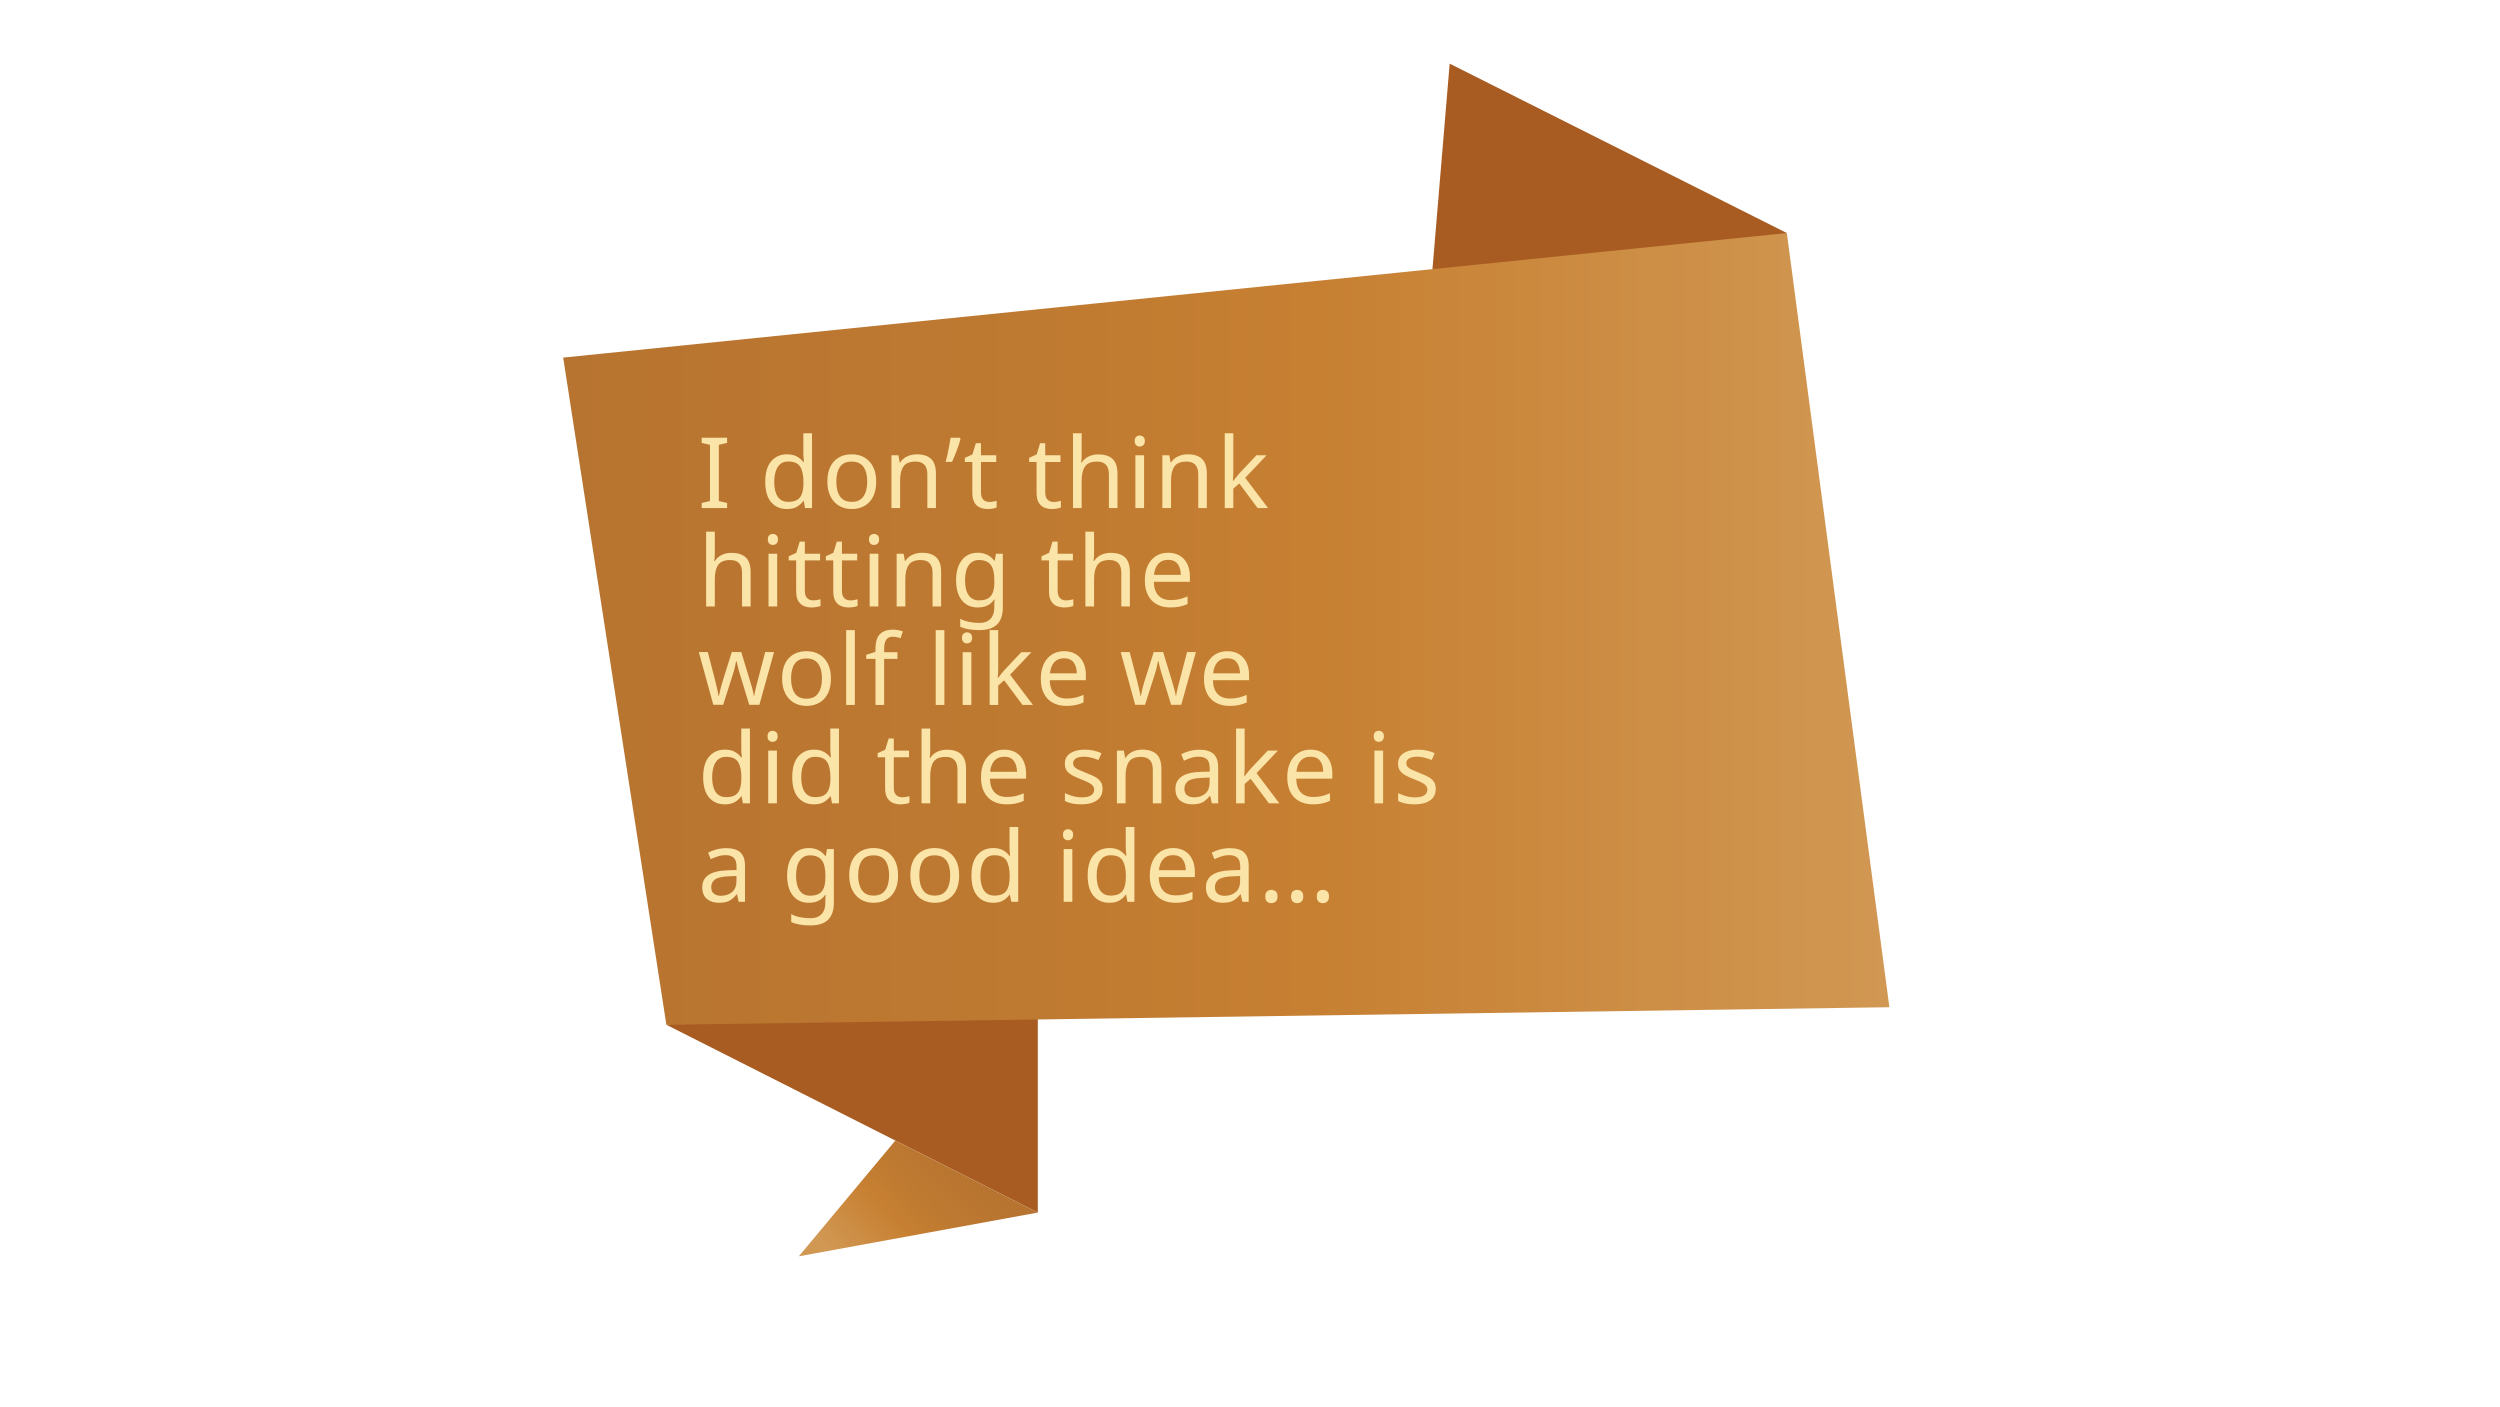
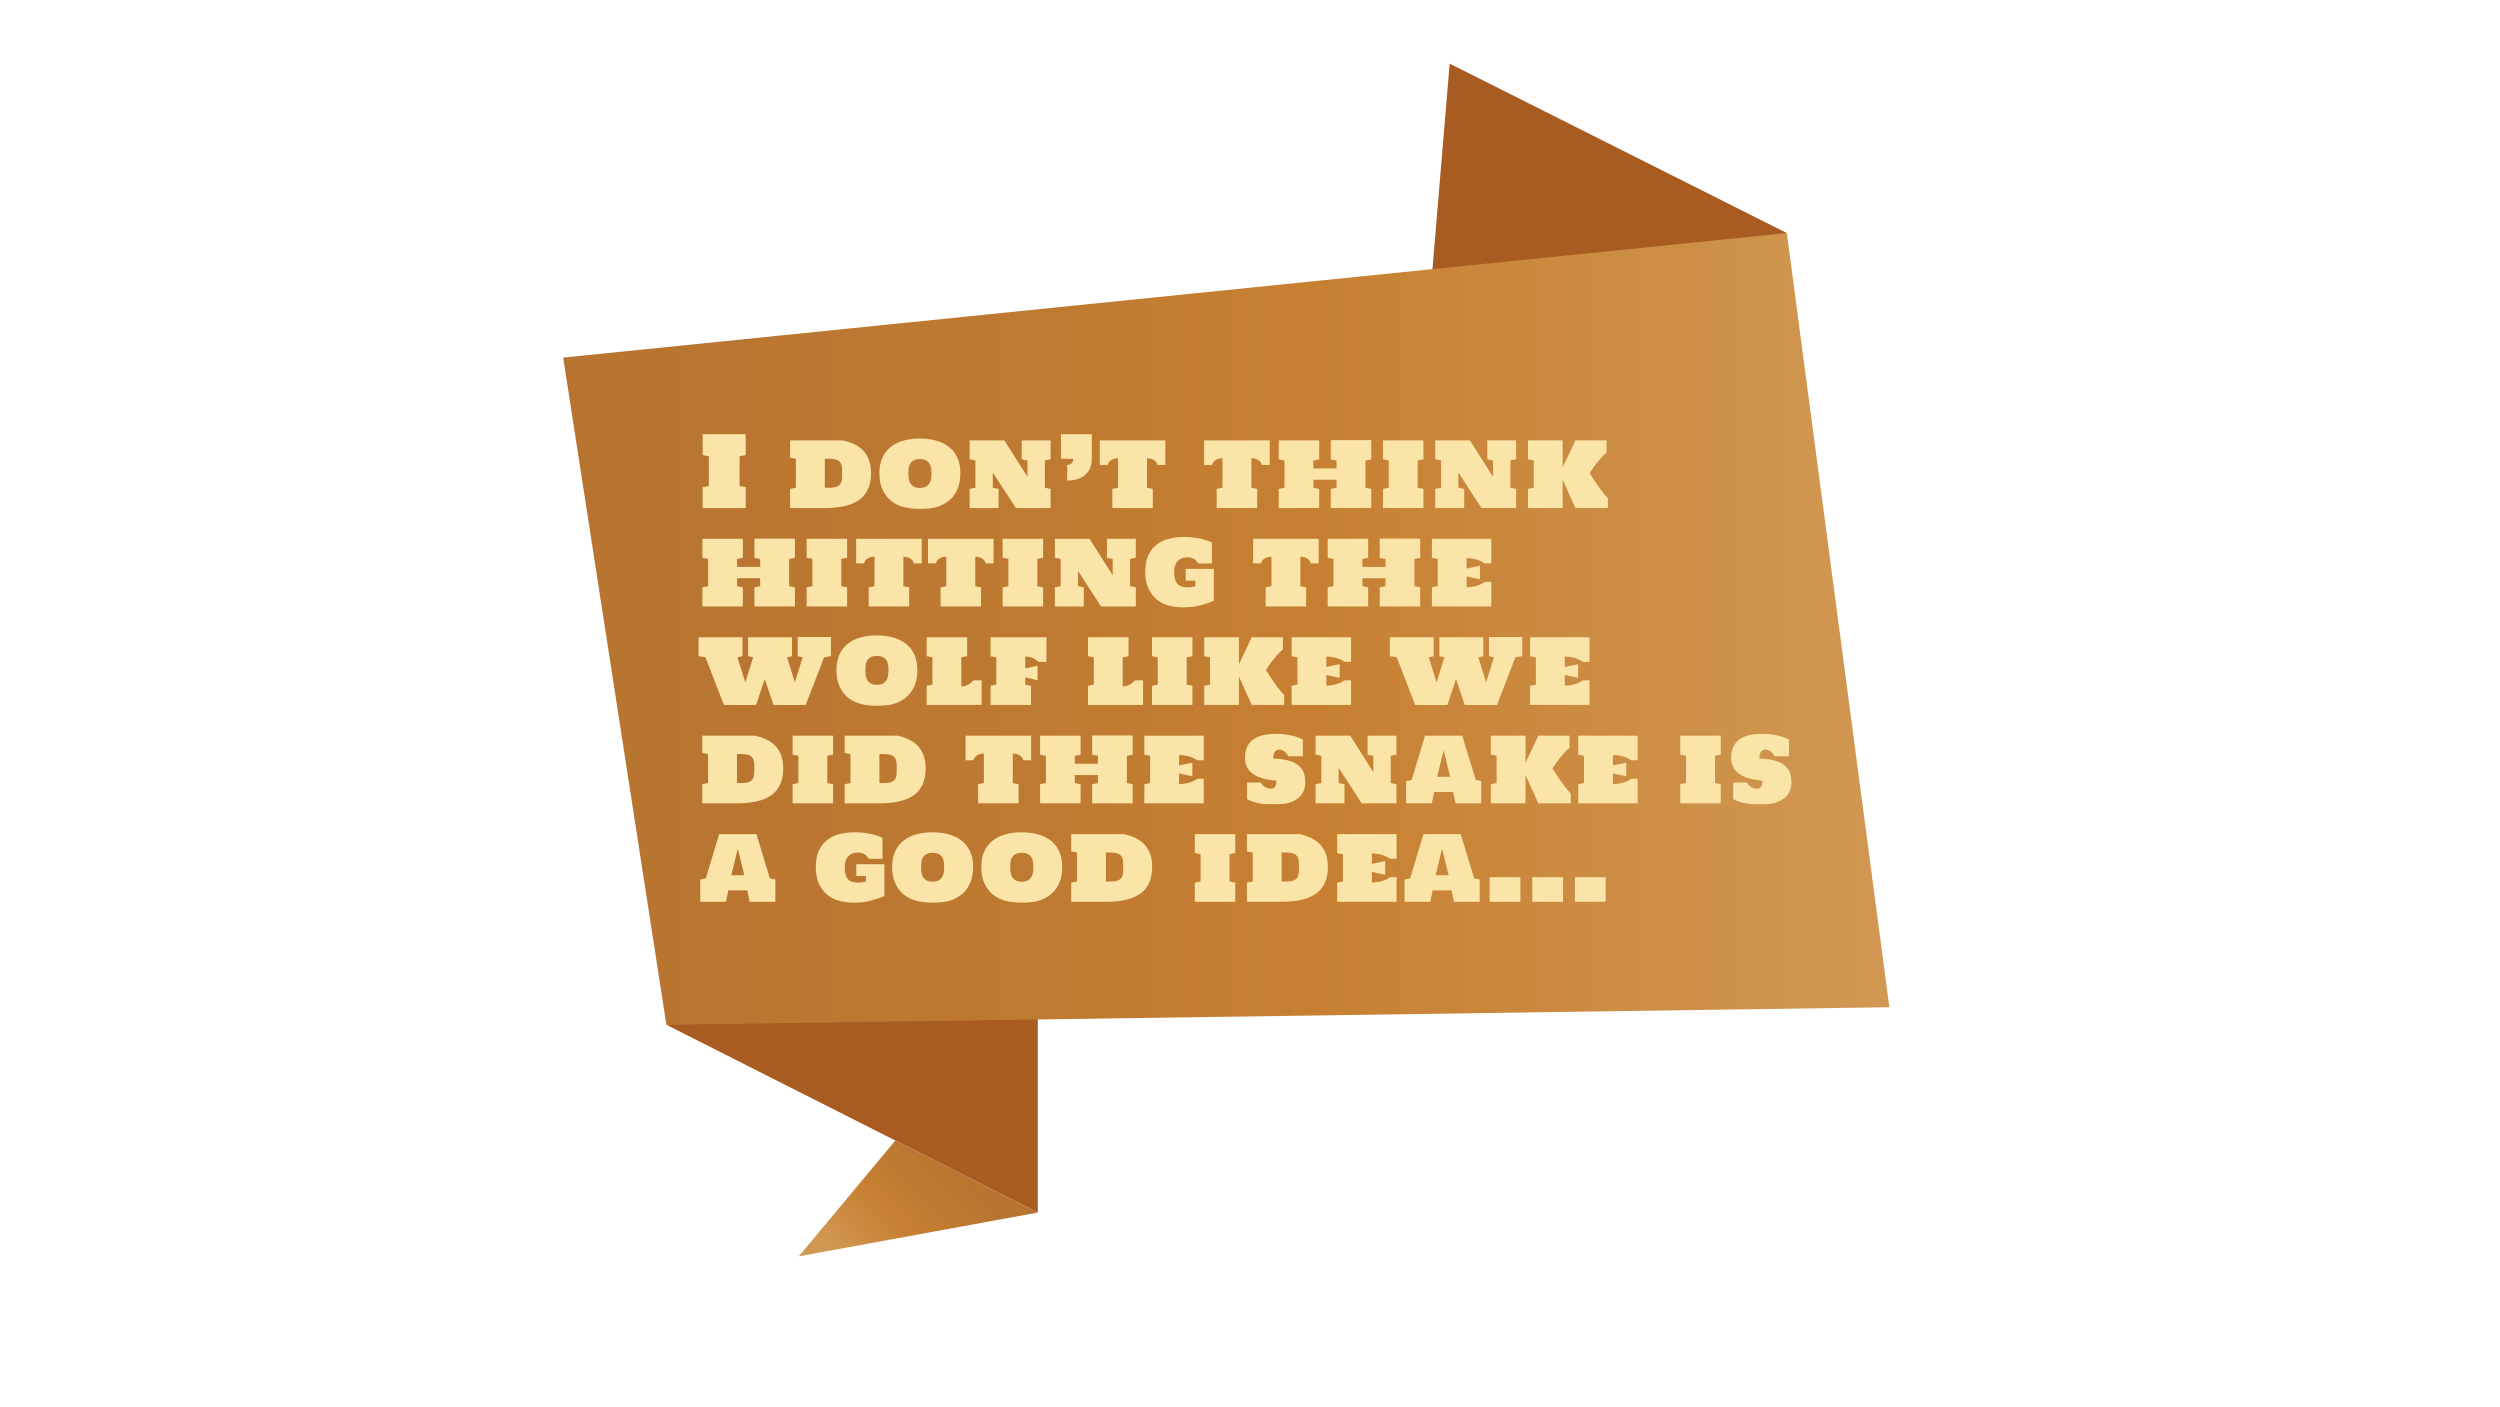
<svg xmlns="http://www.w3.org/2000/svg" version="1.1" x="0px" y="0px" width="1600px" height="900px" viewBox="0 0 1600 900" enable-background="new 0 0 1600 900" xml:space="preserve">
-   <g id="Layer_6" display="none">
+   <g id="Layer_3" display="none">
</g>
-   <g id="measurement_x5F_tools">
+   <g id="outlune">
    <polygon fill="#A85C22" points="646.946,618.774 426.475,655.857 664.2,776.034 664.2,652.446  " />
    <polygon fill="#A85C22" points="1088.566,193.683 1143.586,149.149 927.787,40.732 914.073,204.454  " />
    <linearGradient id="SVGID_1_" gradientUnits="userSpaceOnUse" x1="622.094" y1="749.731" x2="548.739" y2="818.308">
      <stop offset="0" style="stop-color:#B77430" />
      <stop offset="0.358" style="stop-color:#BF7A31" />
      <stop offset="0.567" style="stop-color:#C78032" />
      <stop offset="1" style="stop-color:#D19853" />
    </linearGradient>
    <polygon fill="url(#SVGID_1_)" points="664.2,776.034 511.229,804.039 573.021,729.94  " />
    <linearGradient id="SVGID_3_" gradientUnits="userSpaceOnUse" x1="360.432" y1="402.503" x2="1209.204" y2="402.503">
      <stop offset="0" style="stop-color:#B77430" />
      <stop offset="0.358" style="stop-color:#BF7A31" />
      <stop offset="0.567" style="stop-color:#C78032" />
      <stop offset="1" style="stop-color:#D19853" />
    </linearGradient>
    <polygon fill="url(#SVGID_3_)" points="360.432,228.856 1143.586,149.149 1209.204,644.625 426.475,655.857  " />
    <g>
+       <g>
+         <path fill="#FBE4A8" d="M449.702,277.902h27.562v13.351l-3.938,0.769v19.011l3.938,0.769v13.351h-27.562v-13.351l3.938-0.769     v-19.011l-3.938-0.769V277.902z" />
+         <path fill="#FBE4A8" d="M539.354,281.839c2.788,0.595,5.301,1.436,7.536,2.522c2.235,1.087,4.138,2.477,5.706,4.168     c1.569,1.692,2.773,3.723,3.615,6.091c0.84,2.369,1.261,5.133,1.261,8.291c0,2.769-0.323,5.245-0.969,7.429     c-0.646,2.184-1.569,4.102-2.769,5.752c-1.2,1.651-2.672,3.051-4.414,4.199c-1.744,1.149-3.707,2.082-5.892,2.799     c-2.184,0.718-4.583,1.241-7.198,1.569c-2.614,0.328-5.398,0.492-8.352,0.492h-22.21v-12.274l3.691-0.708v-18.549l-3.691-0.708     v-11.074H539.354z M530.71,312.171c1.374,0,2.532-0.103,3.477-0.308c0.942-0.205,1.717-0.492,2.322-0.861     c0.604-0.369,1.076-0.831,1.415-1.384c0.338-0.554,0.584-1.169,0.738-1.846c0.153-0.677,0.24-1.425,0.261-2.246     c0.021-0.82,0.031-1.692,0.031-2.615s-0.011-1.794-0.031-2.615c-0.021-0.82-0.107-1.574-0.261-2.261     c-0.154-0.687-0.4-1.302-0.738-1.846c-0.339-0.543-0.811-1.005-1.415-1.385c-0.605-0.379-1.38-0.671-2.322-0.876     c-0.944-0.205-2.103-0.308-3.477-0.308h-2.83v18.549H530.71z" />
+         <path fill="#FBE4A8" d="M588.702,325.706c-3.61,0-6.988-0.385-10.137-1.153c-3.148-0.77-5.886-2.092-8.213-3.969     c-2.328-1.876-4.164-4.271-5.507-7.183c-1.343-2.912-2.015-6.409-2.015-10.49c0-3.999,0.672-7.408,2.015-10.228     s3.185-5.117,5.522-6.891s5.075-3.071,8.213-3.892c3.138-0.82,6.511-1.23,10.121-1.23c3.588,0,6.956,0.411,10.104,1.23     c3.148,0.82,5.896,2.118,8.244,3.892s4.199,4.071,5.553,6.891s2.03,6.229,2.03,10.228c0,2.707-0.308,5.163-0.923,7.368     s-1.481,4.163-2.6,5.875c-1.118,1.713-2.461,3.189-4.029,4.43c-1.569,1.241-3.317,2.267-5.245,3.076     c-1.928,0.811-3.999,1.354-6.214,1.631C593.408,325.567,591.1,325.706,588.702,325.706z M588.702,293.775     c-1.211,0-2.23,0.154-3.062,0.461c-0.83,0.308-1.518,0.708-2.061,1.2c-0.544,0.492-0.97,1.057-1.276,1.692     c-0.309,0.636-0.528,1.287-0.662,1.954s-0.215,1.322-0.246,1.969c-0.03,0.646-0.046,1.215-0.046,1.707     c0,0.472,0.01,1.03,0.03,1.677c0.021,0.646,0.093,1.322,0.216,2.03c0.123,0.707,0.328,1.41,0.615,2.107     c0.287,0.697,0.702,1.323,1.246,1.876c0.543,0.554,1.24,1,2.092,1.338c0.851,0.339,1.901,0.508,3.153,0.508     c1.23,0,2.271-0.164,3.122-0.492c0.851-0.328,1.548-0.764,2.092-1.308c0.543-0.543,0.969-1.153,1.276-1.83     s0.527-1.358,0.661-2.046c0.134-0.687,0.216-1.358,0.246-2.015c0.031-0.656,0.046-1.22,0.046-1.692     c0-0.492-0.015-1.061-0.046-1.708c-0.03-0.646-0.112-1.307-0.246-1.984s-0.354-1.338-0.661-1.984     c-0.308-0.646-0.733-1.226-1.276-1.738c-0.544-0.512-1.241-0.928-2.092-1.246C590.972,293.934,589.932,293.775,588.702,293.775z" />
+         <path fill="#FBE4A8" d="M635.373,302.419v9.751l3.722,0.677v12.305h-18.518v-12.274l3.691-0.708v-17.503l-3.691-0.708v-12.12     h22.209l14.797,23.348v-10.459l-3.691-0.769v-12.12h18.488v12.12l-3.691,0.708v17.503l3.691,0.708v12.274h-22.211     L635.373,302.419z" />
+         <path fill="#FBE4A8" d="M679.061,277.902h19.688v15.719c0,2.604-0.452,4.794-1.354,6.568c-0.903,1.774-2.092,3.209-3.568,4.307     s-3.159,1.881-5.045,2.353c-1.888,0.472-3.814,0.708-5.783,0.708v-9.967c0.389-0.02,0.81-0.092,1.261-0.215     s0.871-0.328,1.261-0.615c0.39-0.287,0.718-0.682,0.984-1.184s0.4-1.143,0.4-1.923h-7.844V277.902z" />
+         <path fill="#FBE4A8" d="M715.582,293.283c-1.067,0-2.011,0.144-2.83,0.431c-0.821,0.288-1.508,0.646-2.062,1.077     s-0.975,0.897-1.261,1.4c-0.288,0.502-0.432,0.969-0.432,1.399h-5.137v-15.75h41.959v15.75h-5.137     c0-0.431-0.145-0.897-0.432-1.399s-0.707-0.969-1.261-1.4s-1.241-0.789-2.062-1.077c-0.82-0.287-1.764-0.431-2.83-0.431v18.888     l3.691,0.708v12.274h-25.9v-12.274l3.691-0.708V293.283z" />
+         <path fill="#FBE4A8" d="M782.377,293.283c-1.067,0-2.011,0.144-2.83,0.431c-0.821,0.288-1.508,0.646-2.062,1.077     s-0.975,0.897-1.261,1.4c-0.288,0.502-0.432,0.969-0.432,1.399h-5.137v-15.75h41.959v15.75h-5.137     c0-0.431-0.145-0.897-0.432-1.399s-0.707-0.969-1.261-1.4s-1.241-0.789-2.062-1.077c-0.82-0.287-1.764-0.431-2.83-0.431v18.888     l3.691,0.708v12.274h-25.9v-12.274l3.691-0.708V293.283z" />
+         <path fill="#FBE4A8" d="M818.374,281.839h25.901v12.182l-3.691,0.708v5.076h14.796v-5.076l-3.691-0.708v-12.335h25.902v12.335     l-3.691,0.708v17.442l3.691,0.708v12.274h-25.902v-12.274l3.691-0.708v-5.137h-14.796v5.137l3.691,0.708v12.274h-25.901v-12.274     l3.691-0.708v-17.442l-3.691-0.708V281.839z" />
+         <path fill="#FBE4A8" d="M885.103,281.839h25.9v12.12l-3.691,0.708v17.503l3.691,0.708v12.274h-25.9v-12.274l3.691-0.708v-17.503     l-3.691-0.708V281.839z" />
+         <path fill="#FBE4A8" d="M933.343,302.419v9.751l3.722,0.677v12.305h-18.518v-12.274l3.691-0.708v-17.503l-3.691-0.708v-12.12     h22.209l14.797,23.348v-10.459l-3.691-0.769v-12.12h18.488v12.12l-3.691,0.708v17.503l3.691,0.708v12.274h-22.211     L933.343,302.419z" />
+         <path fill="#FBE4A8" d="M1029.049,325.152h-20.764l-8.184-18.149v18.149h-22.209v-12.274l3.691-0.708v-17.503l-3.691-0.708     v-12.12h22.209v17.288l8.184-17.288h19.934v7.813c-1.211,1.026-2.334,2.103-3.369,3.23c-1.035,1.128-2.005,2.266-2.906,3.415     c-0.903,1.149-1.733,2.276-2.492,3.384s-1.445,2.164-2.061,3.168c0.799,1.272,1.65,2.599,2.553,3.984     c0.902,1.384,1.841,2.773,2.814,4.168c0.974,1.395,1.989,2.764,3.046,4.106c1.056,1.344,2.138,2.6,3.245,3.769V325.152z" />
+         <path fill="#FBE4A8" d="M449.517,344.839h25.901v12.182l-3.691,0.708v5.076h14.796v-5.076l-3.691-0.708v-12.335h25.902v12.335     l-3.691,0.708v17.442l3.691,0.708v12.274h-25.902v-12.274l3.691-0.708v-5.137h-14.796v5.137l3.691,0.708v12.274h-25.901v-12.274     l3.691-0.708v-17.442l-3.691-0.708V344.839z" />
+         <path fill="#FBE4A8" d="M516.246,344.839h25.9v12.12l-3.691,0.708v17.503l3.691,0.708v12.274h-25.9v-12.274l3.691-0.708v-17.503     l-3.691-0.708V344.839z" />
+         <path fill="#FBE4A8" d="M559.657,356.283c-1.067,0-2.011,0.144-2.83,0.431c-0.821,0.288-1.508,0.646-2.062,1.077     s-0.975,0.897-1.261,1.4c-0.288,0.502-0.432,0.969-0.432,1.399h-5.137v-15.75h41.959v15.75h-5.137     c0-0.431-0.145-0.897-0.432-1.399s-0.707-0.969-1.261-1.4s-1.241-0.789-2.062-1.077c-0.82-0.287-1.764-0.431-2.83-0.431v18.888     l3.691,0.708v12.274h-25.9v-12.274l3.691-0.708V356.283z" />
+         <path fill="#FBE4A8" d="M605.651,356.283c-1.067,0-2.011,0.144-2.83,0.431c-0.821,0.288-1.508,0.646-2.062,1.077     s-0.975,0.897-1.261,1.4c-0.288,0.502-0.432,0.969-0.432,1.399h-5.137v-15.75h41.959v15.75h-5.137     c0-0.431-0.145-0.897-0.432-1.399s-0.707-0.969-1.261-1.4s-1.241-0.789-2.062-1.077c-0.82-0.287-1.764-0.431-2.83-0.431v18.888     l3.691,0.708v12.274h-25.9v-12.274l3.691-0.708V356.283z" />
+         <path fill="#FBE4A8" d="M641.679,344.839h25.9v12.12l-3.691,0.708v17.503l3.691,0.708v12.274h-25.9v-12.274l3.691-0.708v-17.503     l-3.691-0.708V344.839z" />
+         <path fill="#FBE4A8" d="M689.919,365.419v9.751l3.722,0.677v12.305h-18.518v-12.274l3.691-0.708v-17.503l-3.691-0.708v-12.12     h22.209l14.797,23.348v-10.459l-3.691-0.769v-12.12h18.488v12.12l-3.691,0.708v17.503l3.691,0.708v12.274h-22.211     L689.919,365.419z" />
+         <path fill="#FBE4A8" d="M732.931,365.911c0-3.855,0.584-7.183,1.753-9.982c1.169-2.8,2.83-5.106,4.983-6.922     c2.153-1.814,4.753-3.158,7.798-4.029c3.046-0.872,6.444-1.308,10.198-1.308c2.275,0,4.332,0.113,6.167,0.338     c1.835,0.226,3.486,0.513,4.953,0.861c1.466,0.349,2.758,0.733,3.876,1.154c1.117,0.42,2.107,0.826,2.969,1.215v13.381h-8.706     c-0.472-0.677-0.938-1.266-1.399-1.769c-0.462-0.502-0.959-0.912-1.492-1.23c-0.533-0.317-1.128-0.558-1.784-0.723     c-0.656-0.164-1.426-0.246-2.308-0.246c-1.066,0-2.106,0.159-3.122,0.477c-1.015,0.318-1.918,0.841-2.707,1.569     s-1.426,1.682-1.907,2.86c-0.481,1.18-0.723,2.63-0.723,4.353c0,2.01,0.194,3.656,0.584,4.937     c0.39,1.282,0.954,2.297,1.692,3.046s1.646,1.266,2.723,1.553c1.076,0.288,2.312,0.431,3.706,0.431     c0.738,0,1.503-0.051,2.292-0.154c0.789-0.103,1.646-0.297,2.569-0.584v-3.507h-6.184v-7.567h17.996v20.426     c-1.519,0.636-3.128,1.23-4.83,1.784c-1.702,0.555-3.41,1.036-5.122,1.446s-3.389,0.677-5.029,0.8s-3.158,0.185-4.553,0.185     c-3.425,0-6.624-0.41-9.598-1.23s-5.558-2.184-7.752-4.091s-3.917-4.312-5.168-7.213S732.931,369.849,732.931,365.911z" />
+         <path fill="#FBE4A8" d="M813.724,356.283c-1.067,0-2.011,0.144-2.83,0.431c-0.821,0.288-1.508,0.646-2.062,1.077     s-0.975,0.897-1.261,1.4c-0.288,0.502-0.432,0.969-0.432,1.399h-5.137v-15.75h41.959v15.75h-5.137     c0-0.431-0.145-0.897-0.432-1.399s-0.707-0.969-1.261-1.4s-1.241-0.789-2.062-1.077c-0.82-0.287-1.764-0.431-2.83-0.431v18.888     l3.691,0.708v12.274h-25.9v-12.274l3.691-0.708V356.283z" />
+         <path fill="#FBE4A8" d="M849.721,344.839h25.901v12.182l-3.691,0.708v5.076h14.796v-5.076l-3.691-0.708v-12.335h25.902v12.335     l-3.691,0.708v17.442l3.691,0.708v12.274h-25.902v-12.274l3.691-0.708v-5.137h-14.796v5.137l3.691,0.708v12.274h-25.901v-12.274     l3.691-0.708v-17.442l-3.691-0.708V344.839z" />
+         <path fill="#FBE4A8" d="M938.629,363.881l8.521-1.815v8.767l-8.521-1.846v6.798c1.23,0,2.42-0.087,3.568-0.262     c1.148-0.174,2.215-0.415,3.199-0.723s1.887-0.666,2.707-1.077c0.82-0.41,1.527-0.851,2.122-1.323h4.215v15.75h-38.021v-12.274     l3.691-0.708v-17.442l-3.691-0.708v-12.182h38.021v15.75h-4.215c-0.595-0.451-1.302-0.881-2.122-1.292     c-0.82-0.41-1.723-0.769-2.707-1.077s-2.051-0.554-3.199-0.738s-2.338-0.277-3.568-0.277V363.881z" />
+         <path fill="#FBE4A8" d="M463.298,451.183l-11.812-30.547l-4.398-0.677v-12.12h28.085v12.12l-3.199,0.677l5.015,16.119     l5.014-16.119l-3.199-0.677v-12.12h28.086v12.12l-3.169,0.677l4.983,16.119l5.014-16.119l-3.199-0.677v-12.274h21.287v12.274     l-4.367,0.677l-11.812,30.547h-20.58l-5.599-16.643l-5.537,16.643H463.298z" />
+         <path fill="#FBE4A8" d="M561.189,451.706c-3.61,0-6.988-0.385-10.137-1.153c-3.148-0.77-5.886-2.092-8.213-3.969     c-2.328-1.876-4.164-4.271-5.507-7.183s-2.015-6.408-2.015-10.489c0-4,0.672-7.409,2.015-10.229s3.185-5.117,5.522-6.891     s5.075-3.071,8.213-3.892s6.511-1.23,10.121-1.23c3.588,0,6.956,0.41,10.104,1.23s5.896,2.118,8.244,3.892     s4.199,4.071,5.553,6.891s2.03,6.229,2.03,10.229c0,2.707-0.308,5.163-0.923,7.367s-1.481,4.163-2.6,5.875     c-1.118,1.713-2.461,3.189-4.029,4.43c-1.569,1.241-3.317,2.267-5.245,3.076c-1.928,0.811-3.999,1.354-6.214,1.631     C565.895,451.567,563.587,451.706,561.189,451.706z M561.189,419.775c-1.211,0-2.23,0.154-3.062,0.461     c-0.83,0.309-1.518,0.708-2.061,1.2c-0.544,0.492-0.97,1.057-1.276,1.692c-0.309,0.636-0.528,1.287-0.662,1.953     s-0.215,1.322-0.246,1.969c-0.03,0.646-0.046,1.215-0.046,1.707c0,0.472,0.01,1.03,0.03,1.677     c0.021,0.646,0.093,1.322,0.216,2.03c0.123,0.707,0.328,1.41,0.615,2.107s0.702,1.322,1.246,1.876     c0.543,0.554,1.24,1,2.092,1.338c0.851,0.339,1.901,0.508,3.153,0.508c1.23,0,2.271-0.164,3.122-0.492     c0.851-0.328,1.548-0.764,2.092-1.308c0.543-0.543,0.969-1.153,1.276-1.83s0.527-1.358,0.661-2.046     c0.134-0.687,0.216-1.358,0.246-2.015c0.031-0.656,0.046-1.22,0.046-1.691c0-0.492-0.015-1.062-0.046-1.708     c-0.03-0.646-0.112-1.308-0.246-1.983c-0.134-0.678-0.354-1.339-0.661-1.984c-0.308-0.646-0.733-1.226-1.276-1.738     c-0.544-0.513-1.241-0.928-2.092-1.246C563.46,419.934,562.419,419.775,561.189,419.775z" />
+         <path fill="#FBE4A8" d="M615.244,439.339c0.861,0,1.682-0.118,2.461-0.354s1.502-0.543,2.169-0.923     c0.666-0.38,1.271-0.8,1.814-1.262c0.543-0.461,1.021-0.928,1.431-1.399h5.138v15.75h-35.191v-12.273l3.691-0.708v-17.503     l-3.691-0.708v-12.12h25.9v12.12l-3.722,0.708V439.339z" />
+         <path fill="#FBE4A8" d="M656.162,427.804l7.875-1.815v9.382l-7.875-1.846v4.646l3.691,0.8v12.182h-25.901v-12.273l3.691-0.708     v-17.442l-3.691-0.707v-12.182h35.775v15.75h-5.137c-0.882-0.923-2.041-1.718-3.477-2.384s-3.086-1-4.952-1V427.804z" />
+         <path fill="#FBE4A8" d="M718.529,439.339c0.861,0,1.682-0.118,2.461-0.354s1.502-0.543,2.169-0.923     c0.666-0.38,1.271-0.8,1.814-1.262c0.543-0.461,1.021-0.928,1.431-1.399h5.138v15.75H696.35v-12.273l3.691-0.708v-17.503     l-3.691-0.708v-12.12h25.9v12.12l-3.722,0.708V439.339z" />
+         <path fill="#FBE4A8" d="M737.269,407.839h25.9v12.12l-3.691,0.708v17.503l3.691,0.708v12.273h-25.9v-12.273l3.691-0.708v-17.503     l-3.691-0.708V407.839z" />
+         <path fill="#FBE4A8" d="M821.87,451.152h-20.764l-8.184-18.149v18.149h-22.209v-12.273l3.691-0.708v-17.503l-3.691-0.708v-12.12     h22.209v17.288l8.184-17.288h19.934v7.813c-1.211,1.025-2.334,2.103-3.369,3.229c-1.035,1.129-2.005,2.267-2.906,3.415     c-0.903,1.148-1.733,2.276-2.492,3.384s-1.445,2.164-2.061,3.168c0.799,1.272,1.65,2.6,2.553,3.984     c0.902,1.384,1.841,2.773,2.814,4.168s1.989,2.764,3.046,4.106c1.056,1.344,2.138,2.6,3.245,3.769V451.152z" />
+         <path fill="#FBE4A8" d="M848.853,426.88l8.521-1.814v8.768l-8.521-1.846v6.798c1.23,0,2.42-0.087,3.568-0.262     c1.148-0.174,2.215-0.415,3.199-0.723s1.887-0.666,2.707-1.077c0.82-0.409,1.527-0.851,2.122-1.322h4.215v15.75h-38.021v-12.273     l3.691-0.708v-17.442l-3.691-0.707v-12.182h38.021v15.75h-4.215c-0.595-0.451-1.302-0.882-2.122-1.292s-1.723-0.769-2.707-1.077     c-0.984-0.307-2.051-0.553-3.199-0.738c-1.148-0.184-2.338-0.276-3.568-0.276V426.88z" />
+         <path fill="#FBE4A8" d="M905.713,451.183l-11.812-30.547l-4.398-0.677v-12.12h28.085v12.12l-3.199,0.677l5.015,16.119     l5.014-16.119l-3.199-0.677v-12.12h28.086v12.12l-3.169,0.677l4.983,16.119l5.014-16.119l-3.199-0.677v-12.274h21.287v12.274     l-4.367,0.677l-11.812,30.547h-20.58l-5.599-16.643l-5.537,16.643H905.713z" />
+         <path fill="#FBE4A8" d="M1001.481,426.88l8.521-1.814v8.768l-8.521-1.846v6.798c1.23,0,2.42-0.087,3.568-0.262     c1.148-0.174,2.215-0.415,3.199-0.723s1.887-0.666,2.707-1.077c0.82-0.409,1.527-0.851,2.122-1.322h4.215v15.75h-38.021v-12.273     l3.691-0.708v-17.442l-3.691-0.707v-12.182h38.021v15.75h-4.215c-0.595-0.451-1.302-0.882-2.122-1.292s-1.723-0.769-2.707-1.077     c-0.984-0.307-2.051-0.553-3.199-0.738c-1.148-0.184-2.338-0.276-3.568-0.276V426.88z" />
+         <path fill="#FBE4A8" d="M483.14,470.839c2.788,0.595,5.301,1.436,7.536,2.522s4.138,2.477,5.706,4.168     c1.569,1.692,2.773,3.723,3.615,6.091c0.84,2.369,1.261,5.133,1.261,8.291c0,2.768-0.323,5.244-0.969,7.429     c-0.646,2.184-1.569,4.102-2.769,5.752c-1.2,1.651-2.672,3.051-4.414,4.199c-1.744,1.148-3.707,2.082-5.892,2.8     c-2.184,0.718-4.583,1.24-7.198,1.568c-2.614,0.328-5.398,0.492-8.352,0.492h-22.21v-12.273l3.691-0.708v-18.55l-3.691-0.707     v-11.074H483.14z M474.496,501.171c1.374,0,2.532-0.103,3.477-0.308c0.942-0.205,1.717-0.492,2.322-0.861     c0.604-0.369,1.076-0.83,1.415-1.385c0.338-0.553,0.584-1.168,0.738-1.846c0.153-0.676,0.24-1.425,0.261-2.245     s0.031-1.692,0.031-2.614c0-0.924-0.011-1.795-0.031-2.615s-0.107-1.573-0.261-2.261c-0.154-0.688-0.4-1.303-0.738-1.846     c-0.339-0.543-0.811-1.005-1.415-1.385c-0.605-0.379-1.38-0.671-2.322-0.876c-0.944-0.205-2.103-0.309-3.477-0.309h-2.83v18.55     H474.496z" />
+         <path fill="#FBE4A8" d="M507.263,470.839h25.9v12.12l-3.691,0.708v17.503l3.691,0.708v12.273h-25.9v-12.273l3.691-0.708v-17.503     l-3.691-0.708V470.839z" />
+         <path fill="#FBE4A8" d="M574.299,470.839c2.788,0.595,5.301,1.436,7.536,2.522s4.138,2.477,5.706,4.168     c1.569,1.692,2.773,3.723,3.615,6.091c0.84,2.369,1.261,5.133,1.261,8.291c0,2.768-0.323,5.244-0.969,7.429     c-0.646,2.184-1.569,4.102-2.769,5.752c-1.2,1.651-2.672,3.051-4.414,4.199c-1.744,1.148-3.707,2.082-5.892,2.8     c-2.184,0.718-4.583,1.24-7.198,1.568c-2.614,0.328-5.398,0.492-8.352,0.492h-22.21v-12.273l3.691-0.708v-18.55l-3.691-0.707     v-11.074H574.299z M565.655,501.171c1.374,0,2.532-0.103,3.477-0.308c0.942-0.205,1.717-0.492,2.322-0.861     c0.604-0.369,1.076-0.83,1.415-1.385c0.338-0.553,0.584-1.168,0.738-1.846c0.153-0.676,0.24-1.425,0.261-2.245     s0.031-1.692,0.031-2.614c0-0.924-0.011-1.795-0.031-2.615s-0.107-1.573-0.261-2.261c-0.154-0.688-0.4-1.303-0.738-1.846     c-0.339-0.543-0.811-1.005-1.415-1.385c-0.605-0.379-1.38-0.671-2.322-0.876c-0.944-0.205-2.103-0.309-3.477-0.309h-2.83v18.55     H565.655z" />
+         <path fill="#FBE4A8" d="M629.683,482.283c-1.067,0-2.011,0.144-2.83,0.431c-0.821,0.287-1.508,0.646-2.062,1.077     c-0.554,0.43-0.975,0.896-1.261,1.399c-0.288,0.503-0.432,0.969-0.432,1.399h-5.137v-15.75h41.959v15.75h-5.137     c0-0.431-0.145-0.896-0.432-1.399s-0.707-0.97-1.261-1.399c-0.554-0.432-1.241-0.79-2.062-1.077s-1.764-0.431-2.83-0.431v18.888     l3.691,0.708v12.273h-25.9v-12.273l3.691-0.708V482.283z" />
+         <path fill="#FBE4A8" d="M665.68,470.839h25.901v12.182l-3.691,0.707v5.076h14.796v-5.076l-3.691-0.707v-12.336h25.902v12.336     l-3.691,0.707v17.442l3.691,0.708v12.273h-25.902v-12.273l3.691-0.708v-5.138H687.89v5.138l3.691,0.708v12.273H665.68v-12.273     l3.691-0.708v-17.442l-3.691-0.707V470.839z" />
+         <path fill="#FBE4A8" d="M754.588,489.88l8.521-1.814v8.768l-8.521-1.846v6.798c1.23,0,2.42-0.087,3.568-0.262     c1.148-0.174,2.215-0.415,3.199-0.723s1.887-0.666,2.707-1.077c0.82-0.409,1.527-0.851,2.122-1.322h4.215v15.75h-38.021v-12.273     l3.691-0.708v-17.442l-3.691-0.707v-12.182H770.4v15.75h-4.215c-0.595-0.451-1.302-0.882-2.122-1.292s-1.723-0.769-2.707-1.077     c-0.984-0.307-2.051-0.553-3.199-0.738c-1.148-0.184-2.338-0.276-3.568-0.276V489.88z" />
+         <path fill="#FBE4A8" d="M835.38,500.525c0,1.906-0.272,3.594-0.815,5.06c-0.543,1.467-1.281,2.738-2.215,3.814     c-0.934,1.077-2.041,1.975-3.322,2.692c-1.281,0.718-2.66,1.297-4.137,1.737c-1.477,0.441-3.021,0.697-4.63,0.77     c-1.61,0.071-3.215,0.107-4.814,0.107c-2.215,0-4.214-0.052-5.999-0.153c-1.783-0.104-3.379-0.329-4.783-0.678     c-1.404-0.348-2.646-0.732-3.722-1.153c-1.077-0.42-2.025-0.835-2.846-1.245v-10.675h8.706c0.861,1.354,1.846,2.349,2.953,2.983     c1.107,0.637,2.245,0.954,3.414,0.954c0.349,0,0.738-0.03,1.169-0.093c0.431-0.061,0.831-0.256,1.2-0.584     s0.681-0.835,0.938-1.522s0.385-1.656,0.385-2.907c-1.661-0.144-3.307-0.354-4.938-0.631c-1.63-0.276-3.188-0.65-4.676-1.123     c-1.487-0.471-2.866-1.071-4.137-1.799c-1.272-0.728-2.374-1.61-3.308-2.646s-1.666-2.256-2.199-3.661     c-0.533-1.404-0.8-3.02-0.8-4.845c0-2.092,0.267-3.922,0.8-5.491c0.533-1.568,1.261-2.917,2.185-4.045     c0.922-1.128,2.015-2.061,3.275-2.799c1.262-0.738,2.62-1.323,4.076-1.754s2.974-0.733,4.553-0.907s3.158-0.262,4.737-0.262     c2.235,0,4.24,0.113,6.014,0.339s3.363,0.513,4.769,0.861c1.404,0.349,2.646,0.733,3.722,1.153     c1.077,0.42,2.035,0.825,2.876,1.215v10.767h-9.32c-0.779-1.477-1.672-2.553-2.676-3.23c-1.006-0.676-2.031-1.015-3.076-1.015     c-0.35,0-0.749,0.057-1.2,0.169c-0.451,0.113-0.872,0.364-1.261,0.754c-0.391,0.39-0.719,0.964-0.984,1.723     c-0.268,0.759-0.4,1.784-0.4,3.076c3.384,0.123,6.353,0.482,8.905,1.076c2.554,0.596,4.691,1.482,6.414,2.661     c1.723,1.18,3.015,2.697,3.876,4.553C834.95,495.629,835.38,497.879,835.38,500.525z" />
+         <path fill="#FBE4A8" d="M856.735,491.42v9.751l3.722,0.677v12.305h-18.518v-12.273l3.691-0.708v-17.503l-3.691-0.708v-12.12     h22.209l14.797,23.348v-10.459l-3.691-0.769v-12.12h18.488v12.12l-3.691,0.708v17.503l3.691,0.708v12.273h-22.211L856.735,491.42     z" />
+         <path fill="#FBE4A8" d="M931.523,514.152l-1.538-7.291h-12.089l-1.539,7.291H899.9v-14.273l3.568-0.707l8.521-28.332h23.871     l8.582,28.332l3.537,0.707v14.273H931.523z M919.772,497.14h8.337l-4.184-17.011L919.772,497.14z" />
+         <path fill="#FBE4A8" d="M1005.296,514.152h-20.764l-8.184-18.149v18.149H954.14v-12.273l3.691-0.708v-17.503l-3.691-0.708v-12.12     h22.209v17.288l8.184-17.288h19.934v7.813c-1.211,1.025-2.334,2.103-3.369,3.229c-1.035,1.129-2.005,2.267-2.906,3.415     c-0.903,1.148-1.733,2.276-2.492,3.384s-1.445,2.164-2.061,3.168c0.799,1.272,1.65,2.6,2.553,3.984     c0.902,1.384,1.841,2.773,2.814,4.168s1.989,2.764,3.046,4.106c1.056,1.344,2.138,2.6,3.245,3.769V514.152z" />
+         <path fill="#FBE4A8" d="M1032.281,489.88l8.521-1.814v8.768l-8.521-1.846v6.798c1.23,0,2.42-0.087,3.568-0.262     c1.148-0.174,2.215-0.415,3.199-0.723s1.887-0.666,2.707-1.077c0.82-0.409,1.527-0.851,2.122-1.322h4.215v15.75h-38.022v-12.273     l3.691-0.708v-17.442l-3.691-0.707v-12.182h38.022v15.75h-4.215c-0.595-0.451-1.302-0.882-2.122-1.292s-1.723-0.769-2.707-1.077     c-0.984-0.307-2.051-0.553-3.199-0.738c-1.148-0.184-2.338-0.276-3.568-0.276V489.88z" />
+         <path fill="#FBE4A8" d="M1075.39,470.839h25.9v12.12l-3.691,0.708v17.503l3.691,0.708v12.273h-25.9v-12.273l3.691-0.708v-17.503     l-3.691-0.708V470.839z" />
+         <path fill="#FBE4A8" d="M1146.517,500.525c0,1.906-0.272,3.594-0.815,5.06c-0.543,1.467-1.281,2.738-2.215,3.814     c-0.934,1.077-2.041,1.975-3.322,2.692c-1.281,0.718-2.66,1.297-4.137,1.737c-1.477,0.441-3.021,0.697-4.63,0.77     c-1.61,0.071-3.215,0.107-4.814,0.107c-2.215,0-4.214-0.052-5.999-0.153c-1.783-0.104-3.379-0.329-4.783-0.678     c-1.404-0.348-2.646-0.732-3.722-1.153c-1.077-0.42-2.025-0.835-2.846-1.245v-10.675h8.706c0.861,1.354,1.846,2.349,2.953,2.983     c1.107,0.637,2.245,0.954,3.414,0.954c0.349,0,0.738-0.03,1.169-0.093c0.431-0.061,0.831-0.256,1.2-0.584     s0.681-0.835,0.938-1.522s0.385-1.656,0.385-2.907c-1.661-0.144-3.307-0.354-4.938-0.631c-1.63-0.276-3.188-0.65-4.676-1.123     c-1.487-0.471-2.866-1.071-4.137-1.799c-1.272-0.728-2.374-1.61-3.308-2.646s-1.666-2.256-2.199-3.661     c-0.533-1.404-0.8-3.02-0.8-4.845c0-2.092,0.267-3.922,0.8-5.491c0.533-1.568,1.261-2.917,2.185-4.045     c0.922-1.128,2.015-2.061,3.275-2.799c1.262-0.738,2.62-1.323,4.076-1.754s2.974-0.733,4.553-0.907s3.158-0.262,4.737-0.262     c2.235,0,4.24,0.113,6.014,0.339s3.363,0.513,4.769,0.861c1.404,0.349,2.646,0.733,3.722,1.153     c1.077,0.42,2.035,0.825,2.876,1.215v10.767h-9.32c-0.779-1.477-1.672-2.553-2.676-3.23c-1.006-0.676-2.031-1.015-3.076-1.015     c-0.35,0-0.749,0.057-1.2,0.169c-0.451,0.113-0.872,0.364-1.261,0.754c-0.391,0.39-0.719,0.964-0.984,1.723     c-0.268,0.759-0.4,1.784-0.4,3.076c3.384,0.123,6.353,0.482,8.905,1.076c2.554,0.596,4.691,1.482,6.414,2.661     c1.723,1.18,3.015,2.697,3.876,4.553C1146.087,495.629,1146.517,497.879,1146.517,500.525z" />
+         <path fill="#FBE4A8" d="M479.787,577.152l-1.538-7.291H466.16l-1.539,7.291h-16.457v-14.273l3.568-0.707l8.521-28.332h23.871     l8.582,28.332l3.537,0.707v14.273H479.787z M468.036,560.14h8.337l-4.184-17.011L468.036,560.14z" />
+         <path fill="#FBE4A8" d="M522.098,554.912c0-3.855,0.584-7.184,1.753-9.982c1.169-2.8,2.83-5.106,4.983-6.922     c2.153-1.814,4.753-3.157,7.798-4.029c3.046-0.872,6.444-1.308,10.198-1.308c2.275,0,4.332,0.113,6.167,0.339     s3.486,0.513,4.953,0.861c1.466,0.349,2.758,0.733,3.876,1.153c1.117,0.42,2.107,0.825,2.969,1.215v13.382h-8.706     c-0.472-0.678-0.938-1.267-1.399-1.77c-0.462-0.502-0.959-0.912-1.492-1.23c-0.533-0.317-1.128-0.559-1.784-0.723     s-1.426-0.246-2.308-0.246c-1.066,0-2.106,0.159-3.122,0.477c-1.015,0.318-1.918,0.842-2.707,1.569s-1.426,1.682-1.907,2.86     c-0.481,1.18-0.723,2.631-0.723,4.354c0,2.01,0.194,3.655,0.584,4.937c0.39,1.282,0.954,2.297,1.692,3.046     s1.646,1.267,2.723,1.553c1.076,0.288,2.312,0.432,3.706,0.432c0.738,0,1.503-0.052,2.292-0.154s1.646-0.297,2.569-0.584v-3.508     h-6.184v-7.566h17.996v20.426c-1.519,0.636-3.128,1.23-4.83,1.783c-1.702,0.555-3.41,1.036-5.122,1.446s-3.389,0.677-5.029,0.8     s-3.158,0.185-4.553,0.185c-3.425,0-6.624-0.41-9.598-1.23s-5.558-2.185-7.752-4.091c-2.194-1.908-3.917-4.312-5.168-7.214     S522.098,558.849,522.098,554.912z" />
+         <path fill="#FBE4A8" d="M596.854,577.706c-3.61,0-6.988-0.385-10.137-1.153c-3.148-0.77-5.886-2.092-8.213-3.969     c-2.328-1.876-4.164-4.271-5.507-7.183s-2.015-6.408-2.015-10.489c0-4,0.672-7.409,2.015-10.229s3.185-5.117,5.522-6.891     s5.075-3.071,8.213-3.892s6.511-1.23,10.121-1.23c3.588,0,6.956,0.41,10.104,1.23s5.896,2.118,8.244,3.892     s4.199,4.071,5.553,6.891s2.03,6.229,2.03,10.229c0,2.707-0.308,5.163-0.923,7.367s-1.481,4.163-2.6,5.875     c-1.118,1.713-2.461,3.189-4.029,4.43c-1.569,1.241-3.317,2.267-5.245,3.076c-1.928,0.811-3.999,1.354-6.214,1.631     C601.56,577.567,599.253,577.706,596.854,577.706z M596.854,545.775c-1.211,0-2.23,0.154-3.062,0.461     c-0.83,0.309-1.518,0.708-2.061,1.2c-0.544,0.492-0.97,1.057-1.276,1.692c-0.309,0.636-0.528,1.287-0.662,1.953     s-0.215,1.322-0.246,1.969c-0.03,0.646-0.046,1.215-0.046,1.707c0,0.472,0.01,1.03,0.03,1.677     c0.021,0.646,0.093,1.322,0.216,2.03c0.123,0.707,0.328,1.41,0.615,2.107s0.702,1.322,1.246,1.876     c0.543,0.554,1.24,1,2.092,1.338c0.851,0.339,1.901,0.508,3.153,0.508c1.23,0,2.271-0.164,3.122-0.492     c0.851-0.328,1.548-0.764,2.092-1.308c0.543-0.543,0.969-1.153,1.276-1.83s0.527-1.358,0.661-2.046     c0.134-0.687,0.216-1.358,0.246-2.015c0.031-0.656,0.046-1.22,0.046-1.691c0-0.492-0.015-1.062-0.046-1.708     c-0.03-0.646-0.112-1.308-0.246-1.983c-0.134-0.678-0.354-1.339-0.661-1.984c-0.308-0.646-0.733-1.226-1.276-1.738     c-0.544-0.513-1.241-0.928-2.092-1.246C599.125,545.934,598.085,545.775,596.854,545.775z" />
+         <path fill="#FBE4A8" d="M653.892,577.706c-3.61,0-6.988-0.385-10.137-1.153c-3.148-0.77-5.886-2.092-8.213-3.969     c-2.328-1.876-4.164-4.271-5.507-7.183s-2.015-6.408-2.015-10.489c0-4,0.672-7.409,2.015-10.229s3.185-5.117,5.522-6.891     s5.075-3.071,8.213-3.892s6.511-1.23,10.121-1.23c3.588,0,6.956,0.41,10.104,1.23s5.896,2.118,8.244,3.892     s4.199,4.071,5.553,6.891s2.03,6.229,2.03,10.229c0,2.707-0.308,5.163-0.923,7.367s-1.481,4.163-2.6,5.875     c-1.118,1.713-2.461,3.189-4.029,4.43c-1.569,1.241-3.317,2.267-5.245,3.076c-1.928,0.811-3.999,1.354-6.214,1.631     C658.598,577.567,656.291,577.706,653.892,577.706z M653.892,545.775c-1.211,0-2.23,0.154-3.062,0.461     c-0.83,0.309-1.518,0.708-2.061,1.2c-0.544,0.492-0.97,1.057-1.276,1.692c-0.309,0.636-0.528,1.287-0.662,1.953     s-0.215,1.322-0.246,1.969c-0.03,0.646-0.046,1.215-0.046,1.707c0,0.472,0.01,1.03,0.03,1.677     c0.021,0.646,0.093,1.322,0.216,2.03c0.123,0.707,0.328,1.41,0.615,2.107s0.702,1.322,1.246,1.876     c0.543,0.554,1.24,1,2.092,1.338c0.851,0.339,1.901,0.508,3.153,0.508c1.23,0,2.271-0.164,3.122-0.492     c0.851-0.328,1.548-0.764,2.092-1.308c0.543-0.543,0.969-1.153,1.276-1.83s0.527-1.358,0.661-2.046     c0.134-0.687,0.216-1.358,0.246-2.015c0.031-0.656,0.046-1.22,0.046-1.691c0-0.492-0.015-1.062-0.046-1.708     c-0.03-0.646-0.112-1.308-0.246-1.983c-0.134-0.678-0.354-1.339-0.661-1.984c-0.308-0.646-0.733-1.226-1.276-1.738     c-0.544-0.513-1.241-0.928-2.092-1.246C656.163,545.934,655.123,545.775,653.892,545.775z" />
+         <path fill="#FBE4A8" d="M719.266,533.839c2.788,0.595,5.301,1.436,7.536,2.522s4.138,2.477,5.706,4.168     c1.569,1.692,2.773,3.723,3.615,6.091c0.84,2.369,1.261,5.133,1.261,8.291c0,2.768-0.323,5.244-0.969,7.429     c-0.646,2.184-1.569,4.102-2.769,5.752c-1.2,1.651-2.672,3.051-4.414,4.199c-1.744,1.148-3.707,2.082-5.892,2.8     c-2.184,0.718-4.583,1.24-7.198,1.568c-2.614,0.328-5.398,0.492-8.352,0.492h-22.21v-12.273l3.691-0.708v-18.55l-3.691-0.707     v-11.074H719.266z M710.622,564.171c1.374,0,2.532-0.103,3.477-0.308c0.942-0.205,1.717-0.492,2.322-0.861     c0.604-0.369,1.076-0.83,1.415-1.385c0.338-0.553,0.584-1.168,0.738-1.846c0.153-0.676,0.24-1.425,0.261-2.245     s0.031-1.692,0.031-2.614c0-0.924-0.011-1.795-0.031-2.615s-0.107-1.573-0.261-2.261c-0.154-0.688-0.4-1.303-0.738-1.846     c-0.339-0.543-0.811-1.005-1.415-1.385c-0.605-0.379-1.38-0.671-2.322-0.876c-0.944-0.205-2.103-0.309-3.477-0.309h-2.83v18.55     H710.622z" />
+         <path fill="#FBE4A8" d="M764.684,533.839h25.9v12.12l-3.691,0.708v17.503l3.691,0.708v12.273h-25.9v-12.273l3.691-0.708v-17.503     l-3.691-0.708V533.839z" />
+         <path fill="#FBE4A8" d="M831.719,533.839c2.788,0.595,5.301,1.436,7.536,2.522s4.138,2.477,5.706,4.168     c1.569,1.692,2.773,3.723,3.615,6.091c0.84,2.369,1.261,5.133,1.261,8.291c0,2.768-0.323,5.244-0.969,7.429     c-0.646,2.184-1.569,4.102-2.769,5.752c-1.2,1.651-2.672,3.051-4.414,4.199c-1.744,1.148-3.707,2.082-5.892,2.8     c-2.184,0.718-4.583,1.24-7.198,1.568c-2.614,0.328-5.398,0.492-8.352,0.492h-22.21v-12.273l3.691-0.708v-18.55l-3.691-0.707     v-11.074H831.719z M823.075,564.171c1.374,0,2.532-0.103,3.477-0.308c0.942-0.205,1.717-0.492,2.322-0.861     c0.604-0.369,1.076-0.83,1.415-1.385c0.338-0.553,0.584-1.168,0.738-1.846c0.153-0.676,0.24-1.425,0.261-2.245     s0.031-1.692,0.031-2.614c0-0.924-0.011-1.795-0.031-2.615s-0.107-1.573-0.261-2.261c-0.154-0.688-0.4-1.303-0.738-1.846     c-0.339-0.543-0.811-1.005-1.415-1.385c-0.605-0.379-1.38-0.671-2.322-0.876c-0.944-0.205-2.103-0.309-3.477-0.309h-2.83v18.55     H823.075z" />
+         <path fill="#FBE4A8" d="M877.992,552.88l8.521-1.814v8.768l-8.521-1.846v6.798c1.23,0,2.42-0.087,3.568-0.262     c1.148-0.174,2.215-0.415,3.199-0.723s1.887-0.666,2.707-1.077c0.82-0.409,1.527-0.851,2.122-1.322h4.215v15.75h-38.021v-12.273     l3.691-0.708v-17.442l-3.691-0.707v-12.182h38.021v15.75h-4.215c-0.595-0.451-1.302-0.882-2.122-1.292s-1.723-0.769-2.707-1.077     c-0.984-0.307-2.051-0.553-3.199-0.738c-1.148-0.184-2.338-0.276-3.568-0.276V552.88z" />
+         <path fill="#FBE4A8" d="M930.539,577.152l-1.538-7.291h-12.089l-1.539,7.291h-16.457v-14.273l3.568-0.707l8.521-28.332h23.871     l8.582,28.332l3.537,0.707v14.273H930.539z M918.788,560.14h8.337l-4.184-17.011L918.788,560.14z" />
+         <path fill="#FBE4A8" d="M953.37,561.402h19.688v15.75H953.37V561.402z M980.655,561.402h19.688v15.75h-19.688V561.402z      M1007.941,561.402h19.688v15.75h-19.688V561.402z" />
+       </g>
+     </g>
+   </g>
+   <g id="fonts" display="none">
+     <polygon display="inline" fill="#A85C22" points="646.946,618.774 426.475,655.857 664.2,776.034 664.2,652.446  " />
+     <polygon display="inline" fill="#A85C22" points="1088.566,193.683 1143.586,149.149 927.787,40.732 914.073,204.454  " />
+     <linearGradient id="SVGID_4_" gradientUnits="userSpaceOnUse" x1="622.094" y1="749.731" x2="548.739" y2="818.308">
+       <stop offset="0" style="stop-color:#B77430" />
+       <stop offset="0.358" style="stop-color:#BF7A31" />
+       <stop offset="0.567" style="stop-color:#C78032" />
+       <stop offset="1" style="stop-color:#D19853" />
+     </linearGradient>
+     <polygon display="inline" fill="url(#SVGID_4_)" points="664.2,776.034 511.229,804.039 573.021,729.94  " />
+     <linearGradient id="SVGID_6_" gradientUnits="userSpaceOnUse" x1="360.432" y1="402.503" x2="1209.204" y2="402.503">
+       <stop offset="0" style="stop-color:#B77430" />
+       <stop offset="0.358" style="stop-color:#BF7A31" />
+       <stop offset="0.567" style="stop-color:#C78032" />
+       <stop offset="1" style="stop-color:#D19853" />
+     </linearGradient>
+     <polygon display="inline" fill="url(#SVGID_6_)" points="360.432,228.856 1143.586,149.149 1209.204,644.625 426.475,655.857  " />
+     <g display="inline">
      <rect x="446.564" y="281.777" fill="none" width="732.065" height="312.446" />
      <text transform="matrix(1 0 0 1 446.564 325.1519)">
        <tspan x="0" y="0" fill="#FBE4A8" font-family="'HoltwoodOneSC'" font-size="63" letter-spacing="1">I don’t think </tspan>
        <tspan x="0" y="63" fill="#FBE4A8" font-family="'HoltwoodOneSC'" font-size="63" letter-spacing="1">hitting the </tspan>
        <tspan x="0" y="126" fill="#FBE4A8" font-family="'HoltwoodOneSC'" font-size="63" letter-spacing="1">wolf like we </tspan>
        <tspan x="0" y="189" fill="#FBE4A8" font-family="'HoltwoodOneSC'" font-size="63" letter-spacing="1">did the snake is </tspan>
        <tspan x="0" y="252" fill="#FBE4A8" font-family="'HoltwoodOneSC'" font-size="63" letter-spacing="1">a good idea…</tspan>
      </text>
    </g>
  </g>
</svg>
